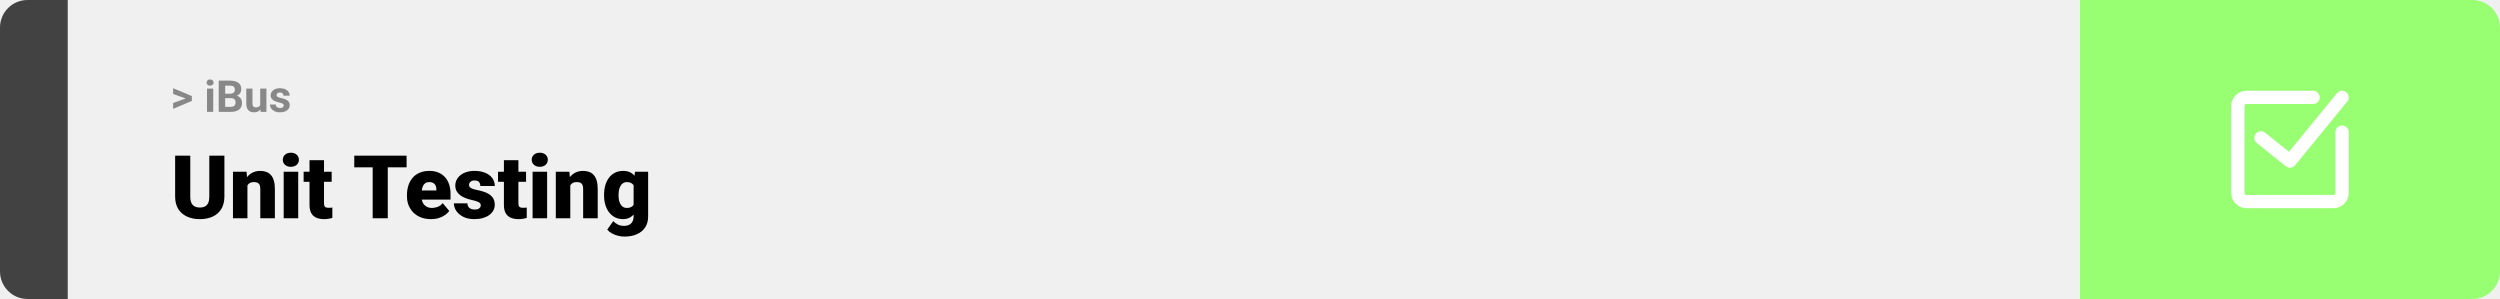
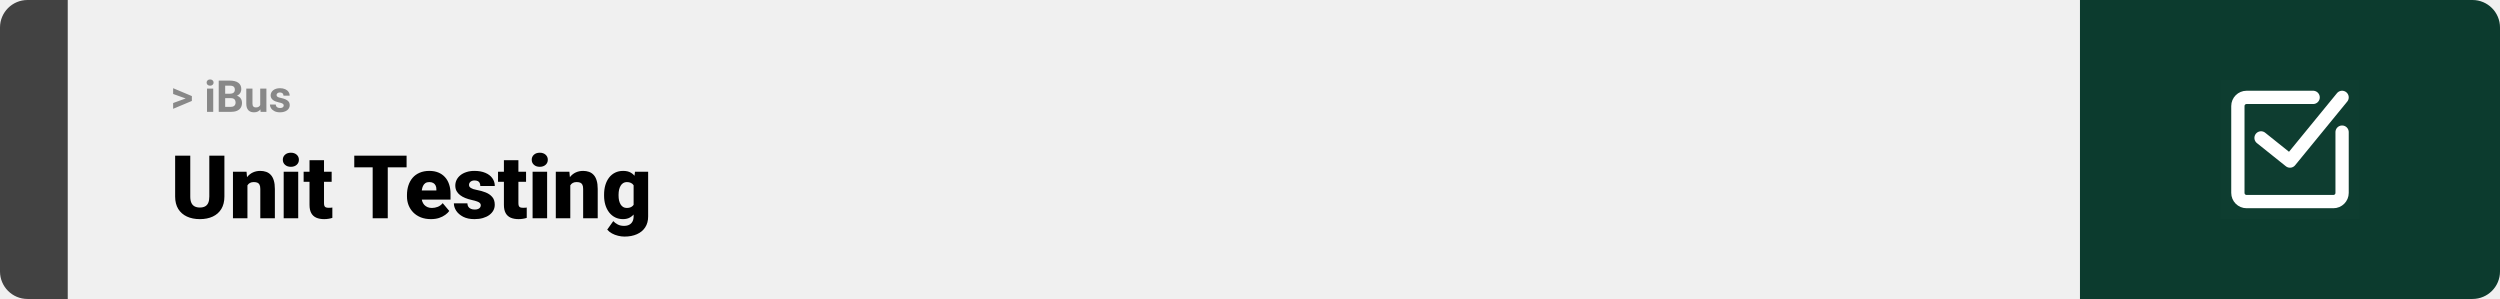
<svg xmlns="http://www.w3.org/2000/svg" width="1363" height="163" viewBox="0 0 1363 163" fill="none">
  <path d="M0 15C0 6.716 6.716 0 15 0H37V163H15C6.716 163 0 156.284 0 148V15Z" fill="#424242" />
  <rect width="1097" height="163" transform="translate(37)" fill="#F0F0F0" />
  <path d="M101.906 53.922L94.394 51.238V48.086L104.602 52.375V54.637L101.906 53.922ZM94.394 56.172L101.918 53.43L104.602 52.785V55.035L94.394 59.324V56.172ZM116.25 48.32V61H112.863V48.32H116.25ZM112.652 45.016C112.652 44.523 112.824 44.117 113.168 43.797C113.512 43.477 113.973 43.316 114.551 43.316C115.121 43.316 115.578 43.477 115.922 43.797C116.273 44.117 116.449 44.523 116.449 45.016C116.449 45.508 116.273 45.914 115.922 46.234C115.578 46.555 115.121 46.715 114.551 46.715C113.973 46.715 113.512 46.555 113.168 46.234C112.824 45.914 112.652 45.508 112.652 45.016ZM125.93 53.512H121.547L121.523 51.098H125.203C125.852 51.098 126.383 51.016 126.797 50.852C127.211 50.68 127.52 50.434 127.723 50.113C127.934 49.785 128.039 49.387 128.039 48.918C128.039 48.387 127.938 47.957 127.734 47.629C127.539 47.301 127.23 47.062 126.809 46.914C126.395 46.766 125.859 46.691 125.203 46.691H122.766V61H119.25V43.938H125.203C126.195 43.938 127.082 44.031 127.863 44.219C128.652 44.406 129.32 44.691 129.867 45.074C130.414 45.457 130.832 45.941 131.121 46.527C131.41 47.105 131.555 47.793 131.555 48.59C131.555 49.293 131.395 49.941 131.074 50.535C130.762 51.129 130.266 51.613 129.586 51.988C128.914 52.363 128.035 52.57 126.949 52.609L125.93 53.512ZM125.777 61H120.586L121.957 58.258H125.777C126.395 58.258 126.898 58.16 127.289 57.965C127.68 57.762 127.969 57.488 128.156 57.145C128.344 56.801 128.438 56.406 128.438 55.961C128.438 55.461 128.352 55.027 128.18 54.66C128.016 54.293 127.75 54.012 127.383 53.816C127.016 53.613 126.531 53.512 125.93 53.512H122.543L122.566 51.098H126.785L127.594 52.047C128.633 52.031 129.469 52.215 130.102 52.598C130.742 52.973 131.207 53.461 131.496 54.062C131.793 54.664 131.941 55.309 131.941 55.996C131.941 57.09 131.703 58.012 131.227 58.762C130.75 59.504 130.051 60.062 129.129 60.438C128.215 60.812 127.098 61 125.777 61ZM141.867 57.965V48.32H145.242V61H142.066L141.867 57.965ZM142.242 55.363L143.238 55.34C143.238 56.184 143.141 56.969 142.945 57.695C142.75 58.414 142.457 59.039 142.066 59.57C141.676 60.094 141.184 60.504 140.59 60.801C139.996 61.09 139.297 61.234 138.492 61.234C137.875 61.234 137.305 61.148 136.781 60.977C136.266 60.797 135.82 60.52 135.445 60.145C135.078 59.762 134.789 59.273 134.578 58.68C134.375 58.078 134.273 57.355 134.273 56.512V48.32H137.648V56.535C137.648 56.91 137.691 57.227 137.777 57.484C137.871 57.742 138 57.953 138.164 58.117C138.328 58.281 138.52 58.398 138.738 58.469C138.965 58.539 139.215 58.574 139.488 58.574C140.184 58.574 140.73 58.434 141.129 58.152C141.535 57.871 141.82 57.488 141.984 57.004C142.156 56.512 142.242 55.965 142.242 55.363ZM154.676 57.496C154.676 57.254 154.605 57.035 154.465 56.84C154.324 56.645 154.062 56.465 153.68 56.301C153.305 56.129 152.762 55.973 152.051 55.832C151.41 55.691 150.812 55.516 150.258 55.305C149.711 55.086 149.234 54.824 148.828 54.52C148.43 54.215 148.117 53.855 147.891 53.441C147.664 53.02 147.551 52.539 147.551 52C147.551 51.469 147.664 50.969 147.891 50.5C148.125 50.031 148.457 49.617 148.887 49.258C149.324 48.891 149.855 48.605 150.48 48.402C151.113 48.191 151.824 48.086 152.613 48.086C153.715 48.086 154.66 48.262 155.449 48.613C156.246 48.965 156.855 49.449 157.277 50.066C157.707 50.676 157.922 51.371 157.922 52.152H154.547C154.547 51.824 154.477 51.531 154.336 51.273C154.203 51.008 153.992 50.801 153.703 50.652C153.422 50.496 153.055 50.418 152.602 50.418C152.227 50.418 151.902 50.484 151.629 50.617C151.355 50.742 151.145 50.914 150.996 51.133C150.855 51.344 150.785 51.578 150.785 51.836C150.785 52.031 150.824 52.207 150.902 52.363C150.988 52.512 151.125 52.648 151.312 52.773C151.5 52.898 151.742 53.016 152.039 53.125C152.344 53.227 152.719 53.32 153.164 53.406C154.078 53.594 154.895 53.84 155.613 54.145C156.332 54.441 156.902 54.848 157.324 55.363C157.746 55.871 157.957 56.539 157.957 57.367C157.957 57.93 157.832 58.445 157.582 58.914C157.332 59.383 156.973 59.793 156.504 60.145C156.035 60.488 155.473 60.758 154.816 60.953C154.168 61.141 153.438 61.234 152.625 61.234C151.445 61.234 150.445 61.023 149.625 60.602C148.812 60.18 148.195 59.645 147.773 58.996C147.359 58.34 147.152 57.668 147.152 56.98H150.352C150.367 57.441 150.484 57.812 150.703 58.094C150.93 58.375 151.215 58.578 151.559 58.703C151.91 58.828 152.289 58.891 152.695 58.891C153.133 58.891 153.496 58.832 153.785 58.715C154.074 58.59 154.293 58.426 154.441 58.223C154.598 58.012 154.676 57.77 154.676 57.496Z" fill="#888888" />
  <path d="M114.117 84.875H122.344V107.164C122.344 109.82 121.789 112.07 120.68 113.914C119.57 115.742 118.016 117.125 116.016 118.062C114.016 119 111.664 119.469 108.961 119.469C106.289 119.469 103.938 119 101.906 118.062C99.891 117.125 98.312 115.742 97.172 113.914C96.047 112.07 95.484 109.82 95.484 107.164V84.875H103.734V107.164C103.734 108.57 103.938 109.719 104.344 110.609C104.75 111.484 105.344 112.125 106.125 112.531C106.906 112.938 107.852 113.141 108.961 113.141C110.086 113.141 111.031 112.938 111.797 112.531C112.562 112.125 113.141 111.484 113.531 110.609C113.922 109.719 114.117 108.57 114.117 107.164V84.875ZM134.906 99.055V119H127.008V93.641H134.414L134.906 99.055ZM133.969 105.453L132.117 105.5C132.117 103.562 132.352 101.836 132.82 100.32C133.289 98.789 133.953 97.492 134.812 96.43C135.672 95.367 136.695 94.562 137.883 94.016C139.086 93.453 140.422 93.172 141.891 93.172C143.062 93.172 144.133 93.344 145.102 93.688C146.086 94.031 146.93 94.586 147.633 95.352C148.352 96.117 148.898 97.133 149.273 98.398C149.664 99.648 149.859 101.195 149.859 103.039V119H141.914V103.016C141.914 102 141.773 101.227 141.492 100.695C141.211 100.148 140.805 99.773 140.273 99.57C139.742 99.367 139.094 99.266 138.328 99.266C137.516 99.266 136.828 99.422 136.266 99.734C135.703 100.047 135.25 100.484 134.906 101.047C134.578 101.594 134.336 102.242 134.18 102.992C134.039 103.742 133.969 104.562 133.969 105.453ZM162.586 93.641V119H154.664V93.641H162.586ZM154.195 87.102C154.195 85.977 154.602 85.055 155.414 84.336C156.227 83.617 157.281 83.258 158.578 83.258C159.875 83.258 160.93 83.617 161.742 84.336C162.555 85.055 162.961 85.977 162.961 87.102C162.961 88.227 162.555 89.148 161.742 89.867C160.93 90.586 159.875 90.945 158.578 90.945C157.281 90.945 156.227 90.586 155.414 89.867C154.602 89.148 154.195 88.227 154.195 87.102ZM180.82 93.641V99.125H165.539V93.641H180.82ZM168.75 87.336H176.648V110.727C176.648 111.398 176.727 111.922 176.883 112.297C177.039 112.656 177.305 112.914 177.68 113.07C178.07 113.211 178.586 113.281 179.227 113.281C179.68 113.281 180.055 113.273 180.352 113.258C180.648 113.227 180.93 113.188 181.195 113.141V118.789C180.523 119.008 179.82 119.172 179.086 119.281C178.352 119.406 177.57 119.469 176.742 119.469C175.055 119.469 173.609 119.203 172.406 118.672C171.219 118.141 170.312 117.305 169.688 116.164C169.062 115.023 168.75 113.539 168.75 111.711V87.336ZM211.406 84.875V119H203.18V84.875H211.406ZM221.672 84.875V91.227H193.148V84.875H221.672ZM234.961 119.469C232.898 119.469 231.055 119.148 229.43 118.508C227.805 117.852 226.43 116.953 225.305 115.812C224.195 114.672 223.344 113.359 222.75 111.875C222.172 110.391 221.883 108.82 221.883 107.164V106.273C221.883 104.414 222.141 102.695 222.656 101.117C223.172 99.523 223.938 98.133 224.953 96.945C225.969 95.758 227.242 94.836 228.773 94.18C230.305 93.508 232.086 93.172 234.117 93.172C235.914 93.172 237.523 93.461 238.945 94.039C240.367 94.617 241.57 95.445 242.555 96.523C243.555 97.602 244.312 98.906 244.828 100.438C245.359 101.969 245.625 103.688 245.625 105.594V108.805H224.906V103.859H237.914V103.25C237.93 102.406 237.781 101.688 237.469 101.094C237.172 100.5 236.734 100.047 236.156 99.734C235.578 99.422 234.875 99.266 234.047 99.266C233.188 99.266 232.477 99.453 231.914 99.828C231.367 100.203 230.938 100.719 230.625 101.375C230.328 102.016 230.117 102.758 229.992 103.602C229.867 104.445 229.805 105.336 229.805 106.273V107.164C229.805 108.102 229.93 108.953 230.18 109.719C230.445 110.484 230.82 111.141 231.305 111.688C231.805 112.219 232.398 112.633 233.086 112.93C233.789 113.227 234.586 113.375 235.477 113.375C236.555 113.375 237.617 113.172 238.664 112.766C239.711 112.359 240.609 111.688 241.359 110.75L244.945 115.016C244.43 115.75 243.695 116.461 242.742 117.148C241.805 117.836 240.68 118.398 239.367 118.836C238.055 119.258 236.586 119.469 234.961 119.469ZM262.125 111.875C262.125 111.438 261.977 111.062 261.68 110.75C261.398 110.422 260.898 110.125 260.18 109.859C259.461 109.578 258.453 109.297 257.156 109.016C255.922 108.75 254.758 108.398 253.664 107.961C252.586 107.523 251.641 106.992 250.828 106.367C250.016 105.742 249.375 105 248.906 104.141C248.453 103.281 248.227 102.297 248.227 101.188C248.227 100.109 248.453 99.094 248.906 98.141C249.375 97.172 250.055 96.32 250.945 95.586C251.852 94.836 252.953 94.25 254.25 93.828C255.547 93.391 257.023 93.172 258.68 93.172C260.961 93.172 262.93 93.523 264.586 94.227C266.242 94.914 267.516 95.883 268.406 97.133C269.312 98.367 269.766 99.797 269.766 101.422H261.867C261.867 100.781 261.758 100.234 261.539 99.781C261.336 99.328 261 98.984 260.531 98.75C260.062 98.5 259.438 98.375 258.656 98.375C258.109 98.375 257.609 98.477 257.156 98.68C256.719 98.883 256.367 99.164 256.102 99.523C255.836 99.883 255.703 100.305 255.703 100.789C255.703 101.133 255.781 101.445 255.938 101.727C256.109 101.992 256.367 102.242 256.711 102.477C257.055 102.695 257.492 102.898 258.023 103.086C258.555 103.258 259.195 103.414 259.945 103.555C261.648 103.867 263.242 104.312 264.727 104.891C266.211 105.469 267.414 106.289 268.336 107.352C269.273 108.414 269.742 109.844 269.742 111.641C269.742 112.766 269.484 113.805 268.969 114.758C268.453 115.695 267.711 116.523 266.742 117.242C265.773 117.945 264.609 118.492 263.25 118.883C261.891 119.273 260.359 119.469 258.656 119.469C256.234 119.469 254.188 119.039 252.516 118.18C250.844 117.305 249.578 116.211 248.719 114.898C247.875 113.57 247.453 112.227 247.453 110.867H254.812C254.844 111.648 255.031 112.289 255.375 112.789C255.734 113.289 256.211 113.656 256.805 113.891C257.398 114.125 258.086 114.242 258.867 114.242C259.586 114.242 260.18 114.141 260.648 113.938C261.133 113.734 261.5 113.461 261.75 113.117C262 112.758 262.125 112.344 262.125 111.875ZM286.805 93.641V99.125H271.523V93.641H286.805ZM274.734 87.336H282.633V110.727C282.633 111.398 282.711 111.922 282.867 112.297C283.023 112.656 283.289 112.914 283.664 113.07C284.055 113.211 284.57 113.281 285.211 113.281C285.664 113.281 286.039 113.273 286.336 113.258C286.633 113.227 286.914 113.188 287.18 113.141V118.789C286.508 119.008 285.805 119.172 285.07 119.281C284.336 119.406 283.555 119.469 282.727 119.469C281.039 119.469 279.594 119.203 278.391 118.672C277.203 118.141 276.297 117.305 275.672 116.164C275.047 115.023 274.734 113.539 274.734 111.711V87.336ZM298.289 93.641V119H290.367V93.641H298.289ZM289.898 87.102C289.898 85.977 290.305 85.055 291.117 84.336C291.93 83.617 292.984 83.258 294.281 83.258C295.578 83.258 296.633 83.617 297.445 84.336C298.258 85.055 298.664 85.977 298.664 87.102C298.664 88.227 298.258 89.148 297.445 89.867C296.633 90.586 295.578 90.945 294.281 90.945C292.984 90.945 291.93 90.586 291.117 89.867C290.305 89.148 289.898 88.227 289.898 87.102ZM310.922 99.055V119H303.023V93.641H310.43L310.922 99.055ZM309.984 105.453L308.133 105.5C308.133 103.562 308.367 101.836 308.836 100.32C309.305 98.789 309.969 97.492 310.828 96.43C311.688 95.367 312.711 94.562 313.898 94.016C315.102 93.453 316.438 93.172 317.906 93.172C319.078 93.172 320.148 93.344 321.117 93.688C322.102 94.031 322.945 94.586 323.648 95.352C324.367 96.117 324.914 97.133 325.289 98.398C325.68 99.648 325.875 101.195 325.875 103.039V119H317.93V103.016C317.93 102 317.789 101.227 317.508 100.695C317.227 100.148 316.82 99.773 316.289 99.57C315.758 99.367 315.109 99.266 314.344 99.266C313.531 99.266 312.844 99.422 312.281 99.734C311.719 100.047 311.266 100.484 310.922 101.047C310.594 101.594 310.352 102.242 310.195 102.992C310.055 103.742 309.984 104.562 309.984 105.453ZM346.195 93.641H353.367V118.016C353.367 120.359 352.828 122.344 351.75 123.969C350.672 125.609 349.164 126.852 347.227 127.695C345.305 128.555 343.055 128.984 340.477 128.984C339.336 128.984 338.172 128.836 336.984 128.539C335.797 128.258 334.688 127.836 333.656 127.273C332.625 126.711 331.758 126.016 331.055 125.188L334.359 120.547C335 121.266 335.805 121.875 336.773 122.375C337.742 122.891 338.883 123.148 340.195 123.148C341.336 123.148 342.289 122.945 343.055 122.539C343.836 122.133 344.43 121.539 344.836 120.758C345.242 119.992 345.445 119.062 345.445 117.969V99.641L346.195 93.641ZM329.344 106.625V106.133C329.344 104.211 329.578 102.461 330.047 100.883C330.531 99.289 331.219 97.922 332.109 96.781C333.016 95.625 334.109 94.734 335.391 94.109C336.672 93.484 338.117 93.172 339.727 93.172C341.461 93.172 342.883 93.508 343.992 94.18C345.117 94.836 346.016 95.758 346.688 96.945C347.375 98.133 347.906 99.523 348.281 101.117C348.672 102.695 349 104.398 349.266 106.227V106.812C349 108.531 348.633 110.156 348.164 111.688C347.711 113.203 347.117 114.547 346.383 115.719C345.648 116.891 344.727 117.812 343.617 118.484C342.523 119.141 341.211 119.469 339.68 119.469C338.086 119.469 336.648 119.148 335.367 118.508C334.102 117.867 333.016 116.969 332.109 115.812C331.219 114.656 330.531 113.297 330.047 111.734C329.578 110.172 329.344 108.469 329.344 106.625ZM337.242 106.133V106.625C337.242 107.578 337.328 108.461 337.5 109.273C337.688 110.086 337.969 110.805 338.344 111.43C338.719 112.039 339.18 112.516 339.727 112.859C340.289 113.203 340.945 113.375 341.695 113.375C342.836 113.375 343.758 113.133 344.461 112.648C345.164 112.164 345.672 111.477 345.984 110.586C346.297 109.695 346.43 108.648 346.383 107.445V105.594C346.414 104.562 346.344 103.656 346.172 102.875C346 102.078 345.727 101.414 345.352 100.883C344.992 100.352 344.508 99.953 343.898 99.688C343.305 99.406 342.586 99.266 341.742 99.266C341.008 99.266 340.359 99.438 339.797 99.781C339.234 100.125 338.766 100.609 338.391 101.234C338.016 101.844 337.727 102.57 337.523 103.414C337.336 104.242 337.242 105.148 337.242 106.133Z" fill="black" />
-   <path d="M1134 0H1348C1356.28 0 1363 6.716 1363 15V148C1363 156.284 1356.28 163 1348 163H1134V0Z" fill="#97FF71" />
+   <path d="M1134 0H1348C1356.28 0 1363 6.716 1363 15V148C1363 156.284 1356.28 163 1348 163H1134V0Z" fill="#0C3B2E" />
  <path d="M1210.62 43.625H1286.38V119.375H1210.62V43.625Z" fill="white" fill-opacity="0.01" />
  <path d="M1276.91 72.031V105.172C1276.91 107.787 1274.79 109.906 1272.17 109.906H1224.83C1222.21 109.906 1220.09 107.787 1220.09 105.172V57.828C1220.09 55.213 1222.21 53.094 1224.83 53.094H1261.12" stroke="white" stroke-width="7.24" stroke-linecap="round" stroke-linejoin="round" />
  <path d="M1232.72 75.188L1248.5 87.812L1276.91 53.094" stroke="white" stroke-width="7.24" stroke-linecap="round" stroke-linejoin="round" />
</svg>
